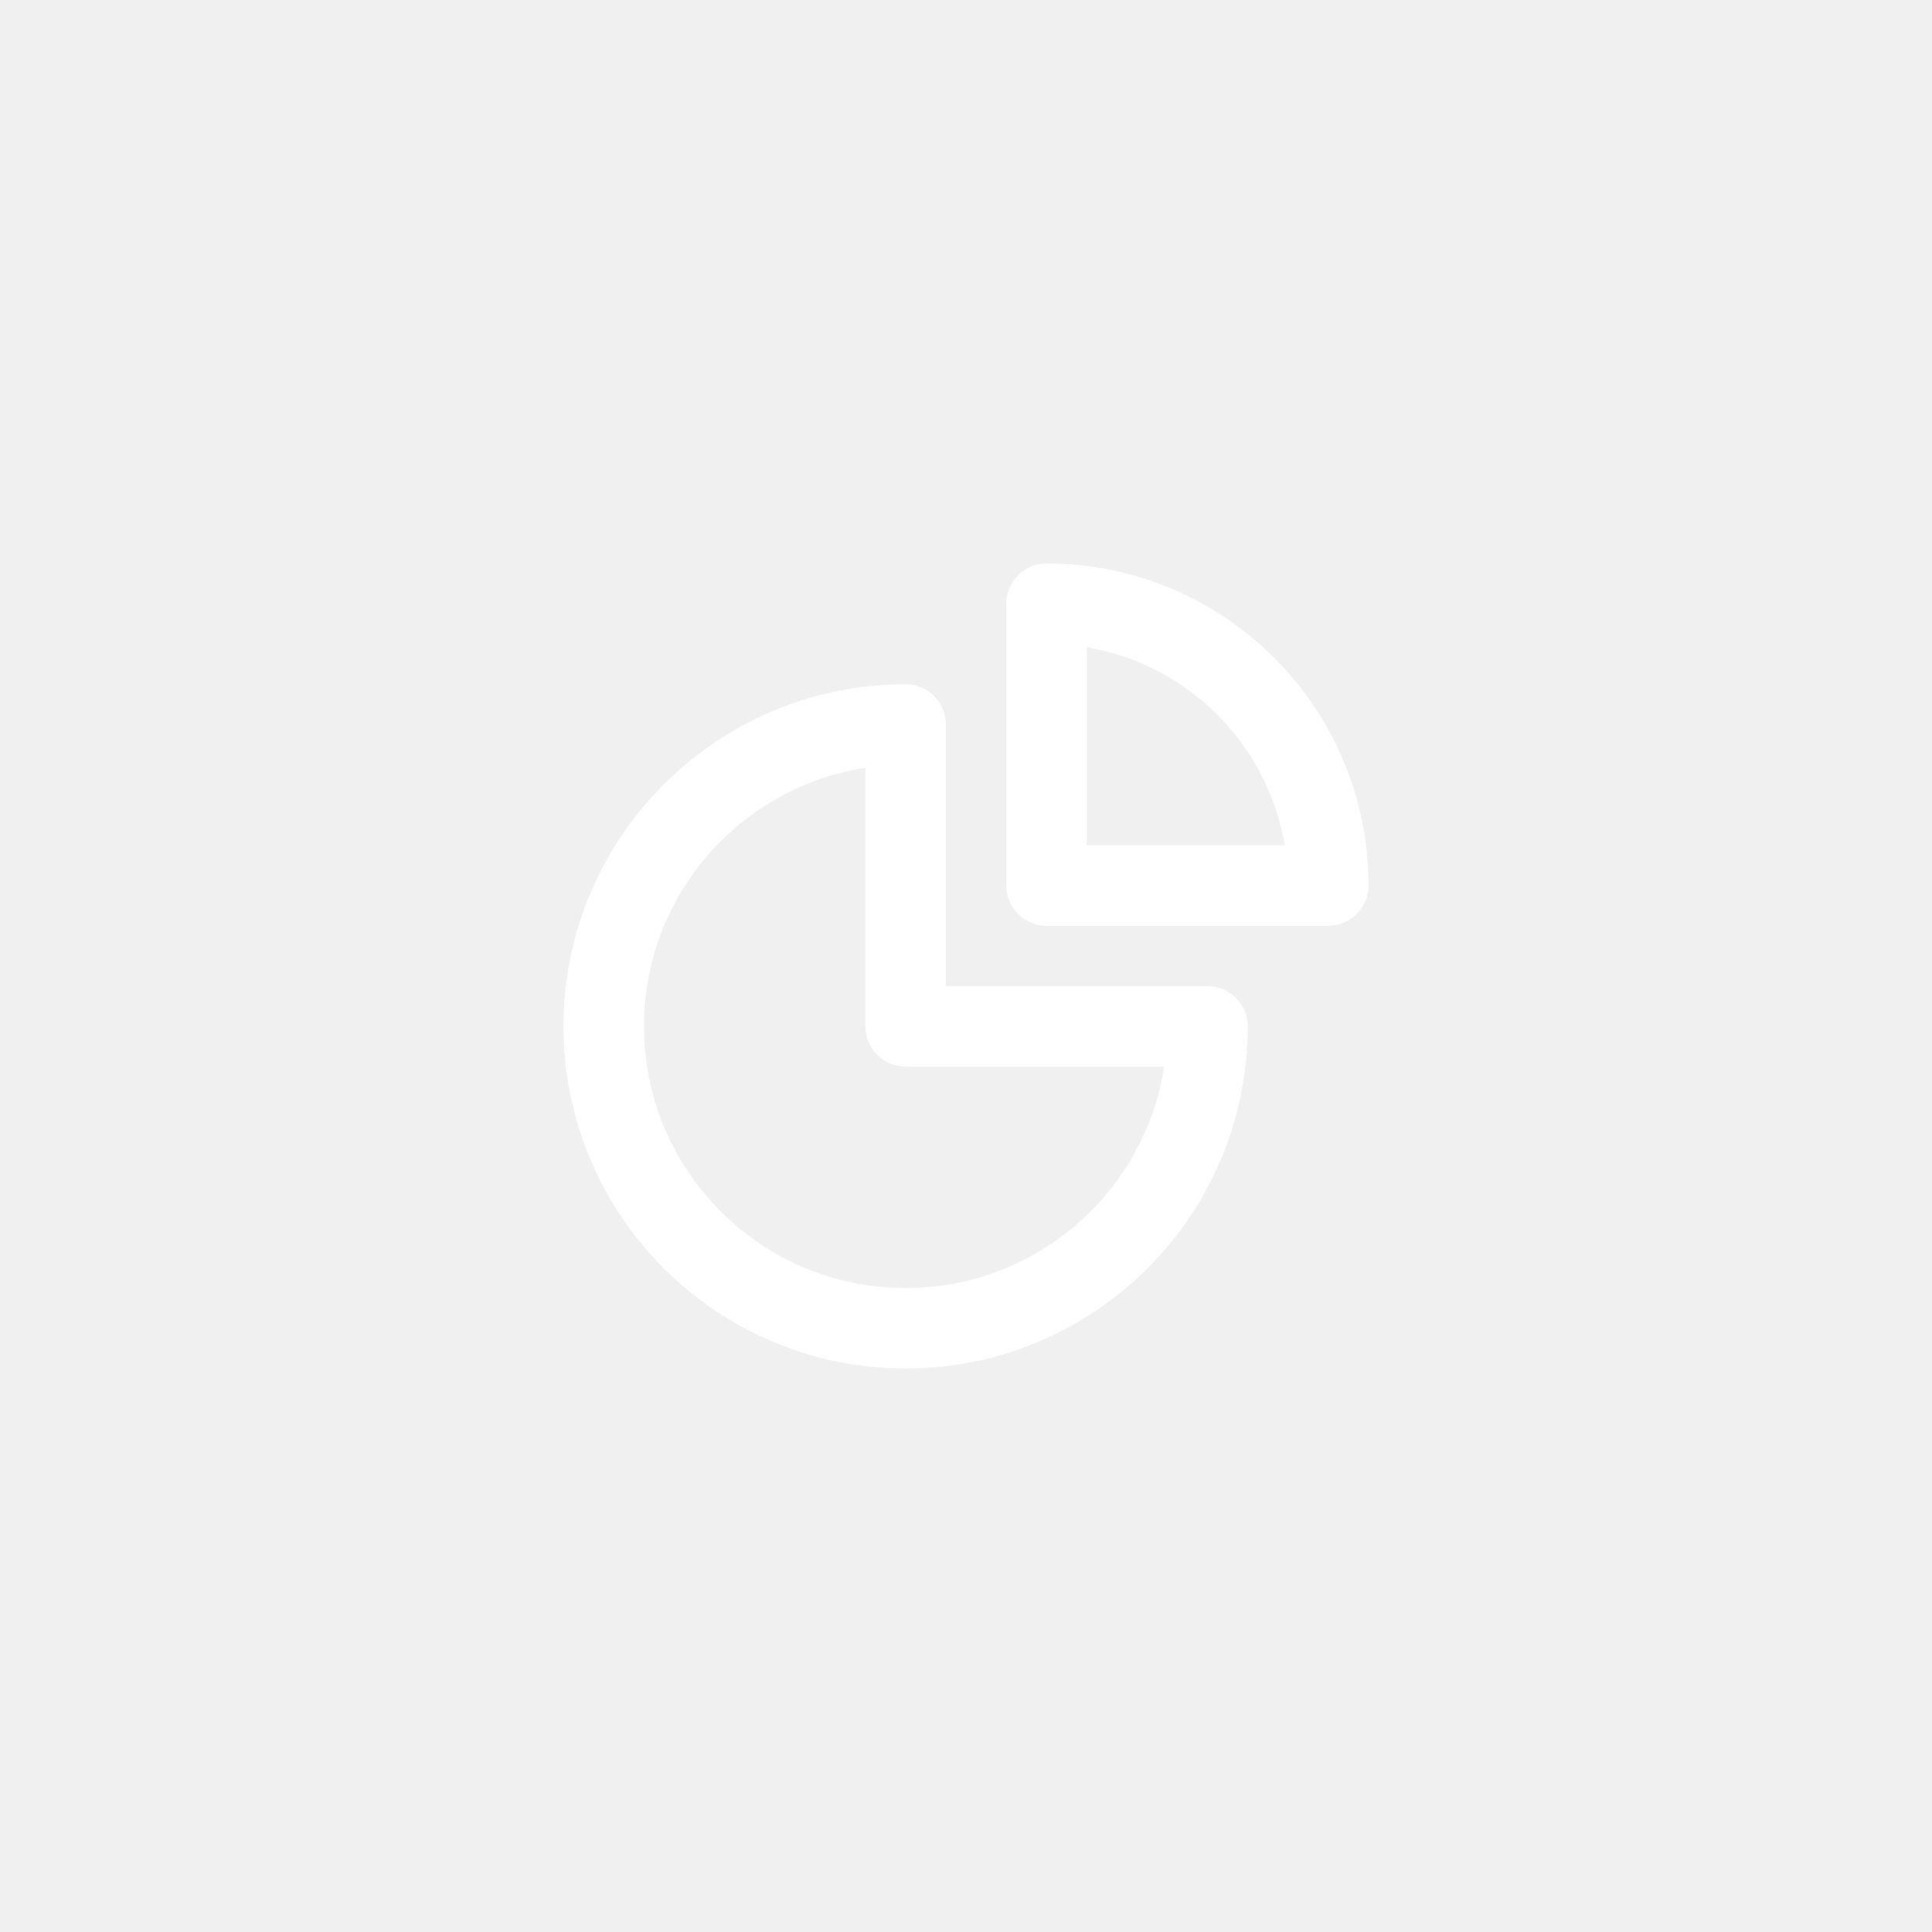
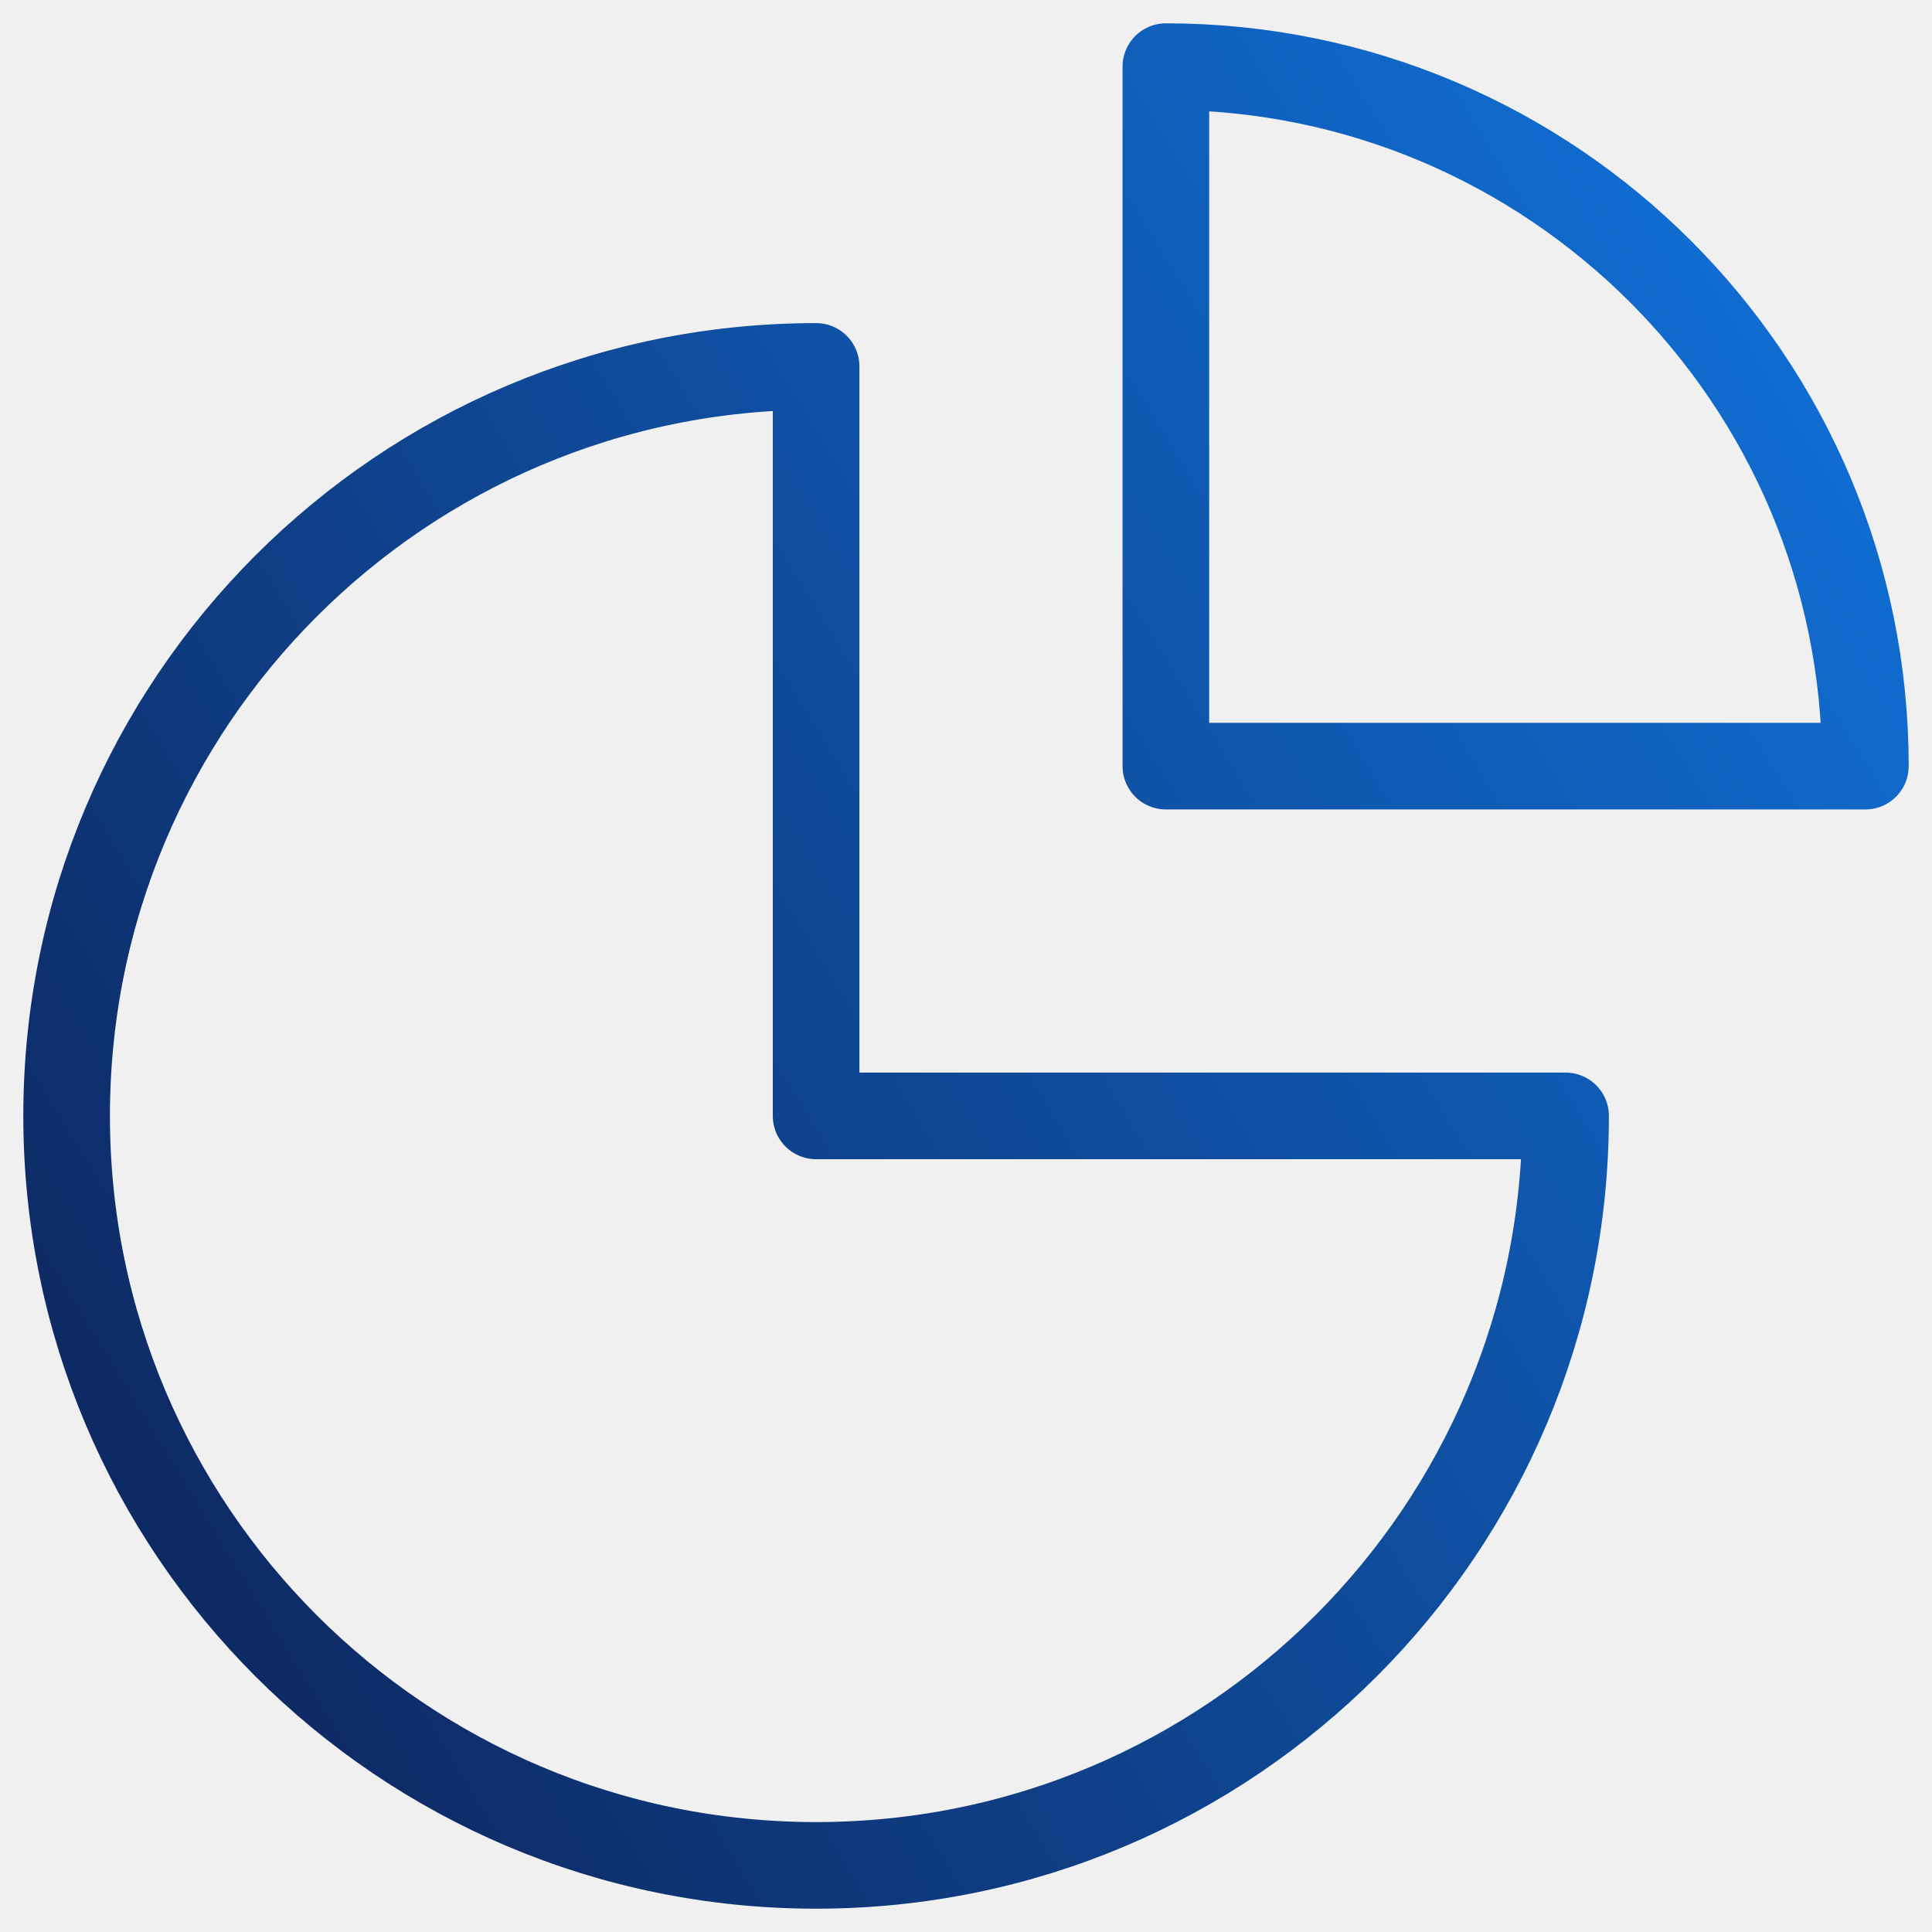
- <svg xmlns="http://www.w3.org/2000/svg" width="48" height="48" fill="none" viewBox="0 0 48 48">
-   <circle cx="24" cy="24" r="24" fill="color(display-p3 .102 .114 .126)" />
-   <path fill="color(display-p3 .102 .114 .126)" d="M12 12h24v24H12z" />
-   <path d="M22.5 33a7.5 7.5 0 0 0 7.5-7.5h-7.5V18a7.5 7.5 0 0 0 0 15Z" stroke="#fff" stroke-width="2" stroke-linecap="round" stroke-linejoin="round" />
-   <path d="M33 22a7 7 0 0 0-7-7v7h7Z" stroke="#fff" stroke-width="2" stroke-linecap="round" stroke-linejoin="round" />
+ <svg xmlns="http://www.w3.org/2000/svg" width="58" height="58" viewBox="0 0 58 58" fill="none">
+   <path d="M24.5 56C36.926 56 47 45.926 47 33.5H24.5V11C12.074 11 2 21.074 2 33.5C2 45.926 12.074 56 24.5 56Z" stroke="url(#paint0_linear_477_3427)" stroke-width="2.6" stroke-linecap="round" stroke-linejoin="round" />
+   <path d="M56 23C56 11.402 46.598 2 35 2V23H56Z" stroke="url(#paint1_linear_477_3427)" stroke-width="2.6" stroke-linecap="round" stroke-linejoin="round" />
+   <defs>
+     <linearGradient id="paint0_linear_477_3427" x1="2" y1="43" x2="56" y2="10" gradientUnits="userSpaceOnUse">
+       <stop stop-color="#0E2963" />
+       <stop offset="1" stop-color="#106FD5" />
+     </linearGradient>
+     <linearGradient id="paint1_linear_477_3427" x1="2" y1="43" x2="56" y2="10" gradientUnits="userSpaceOnUse">
+       <stop stop-color="#0E2963" />
+       <stop offset="1" stop-color="#106FD5" />
+     </linearGradient>
+   </defs>
</svg>
